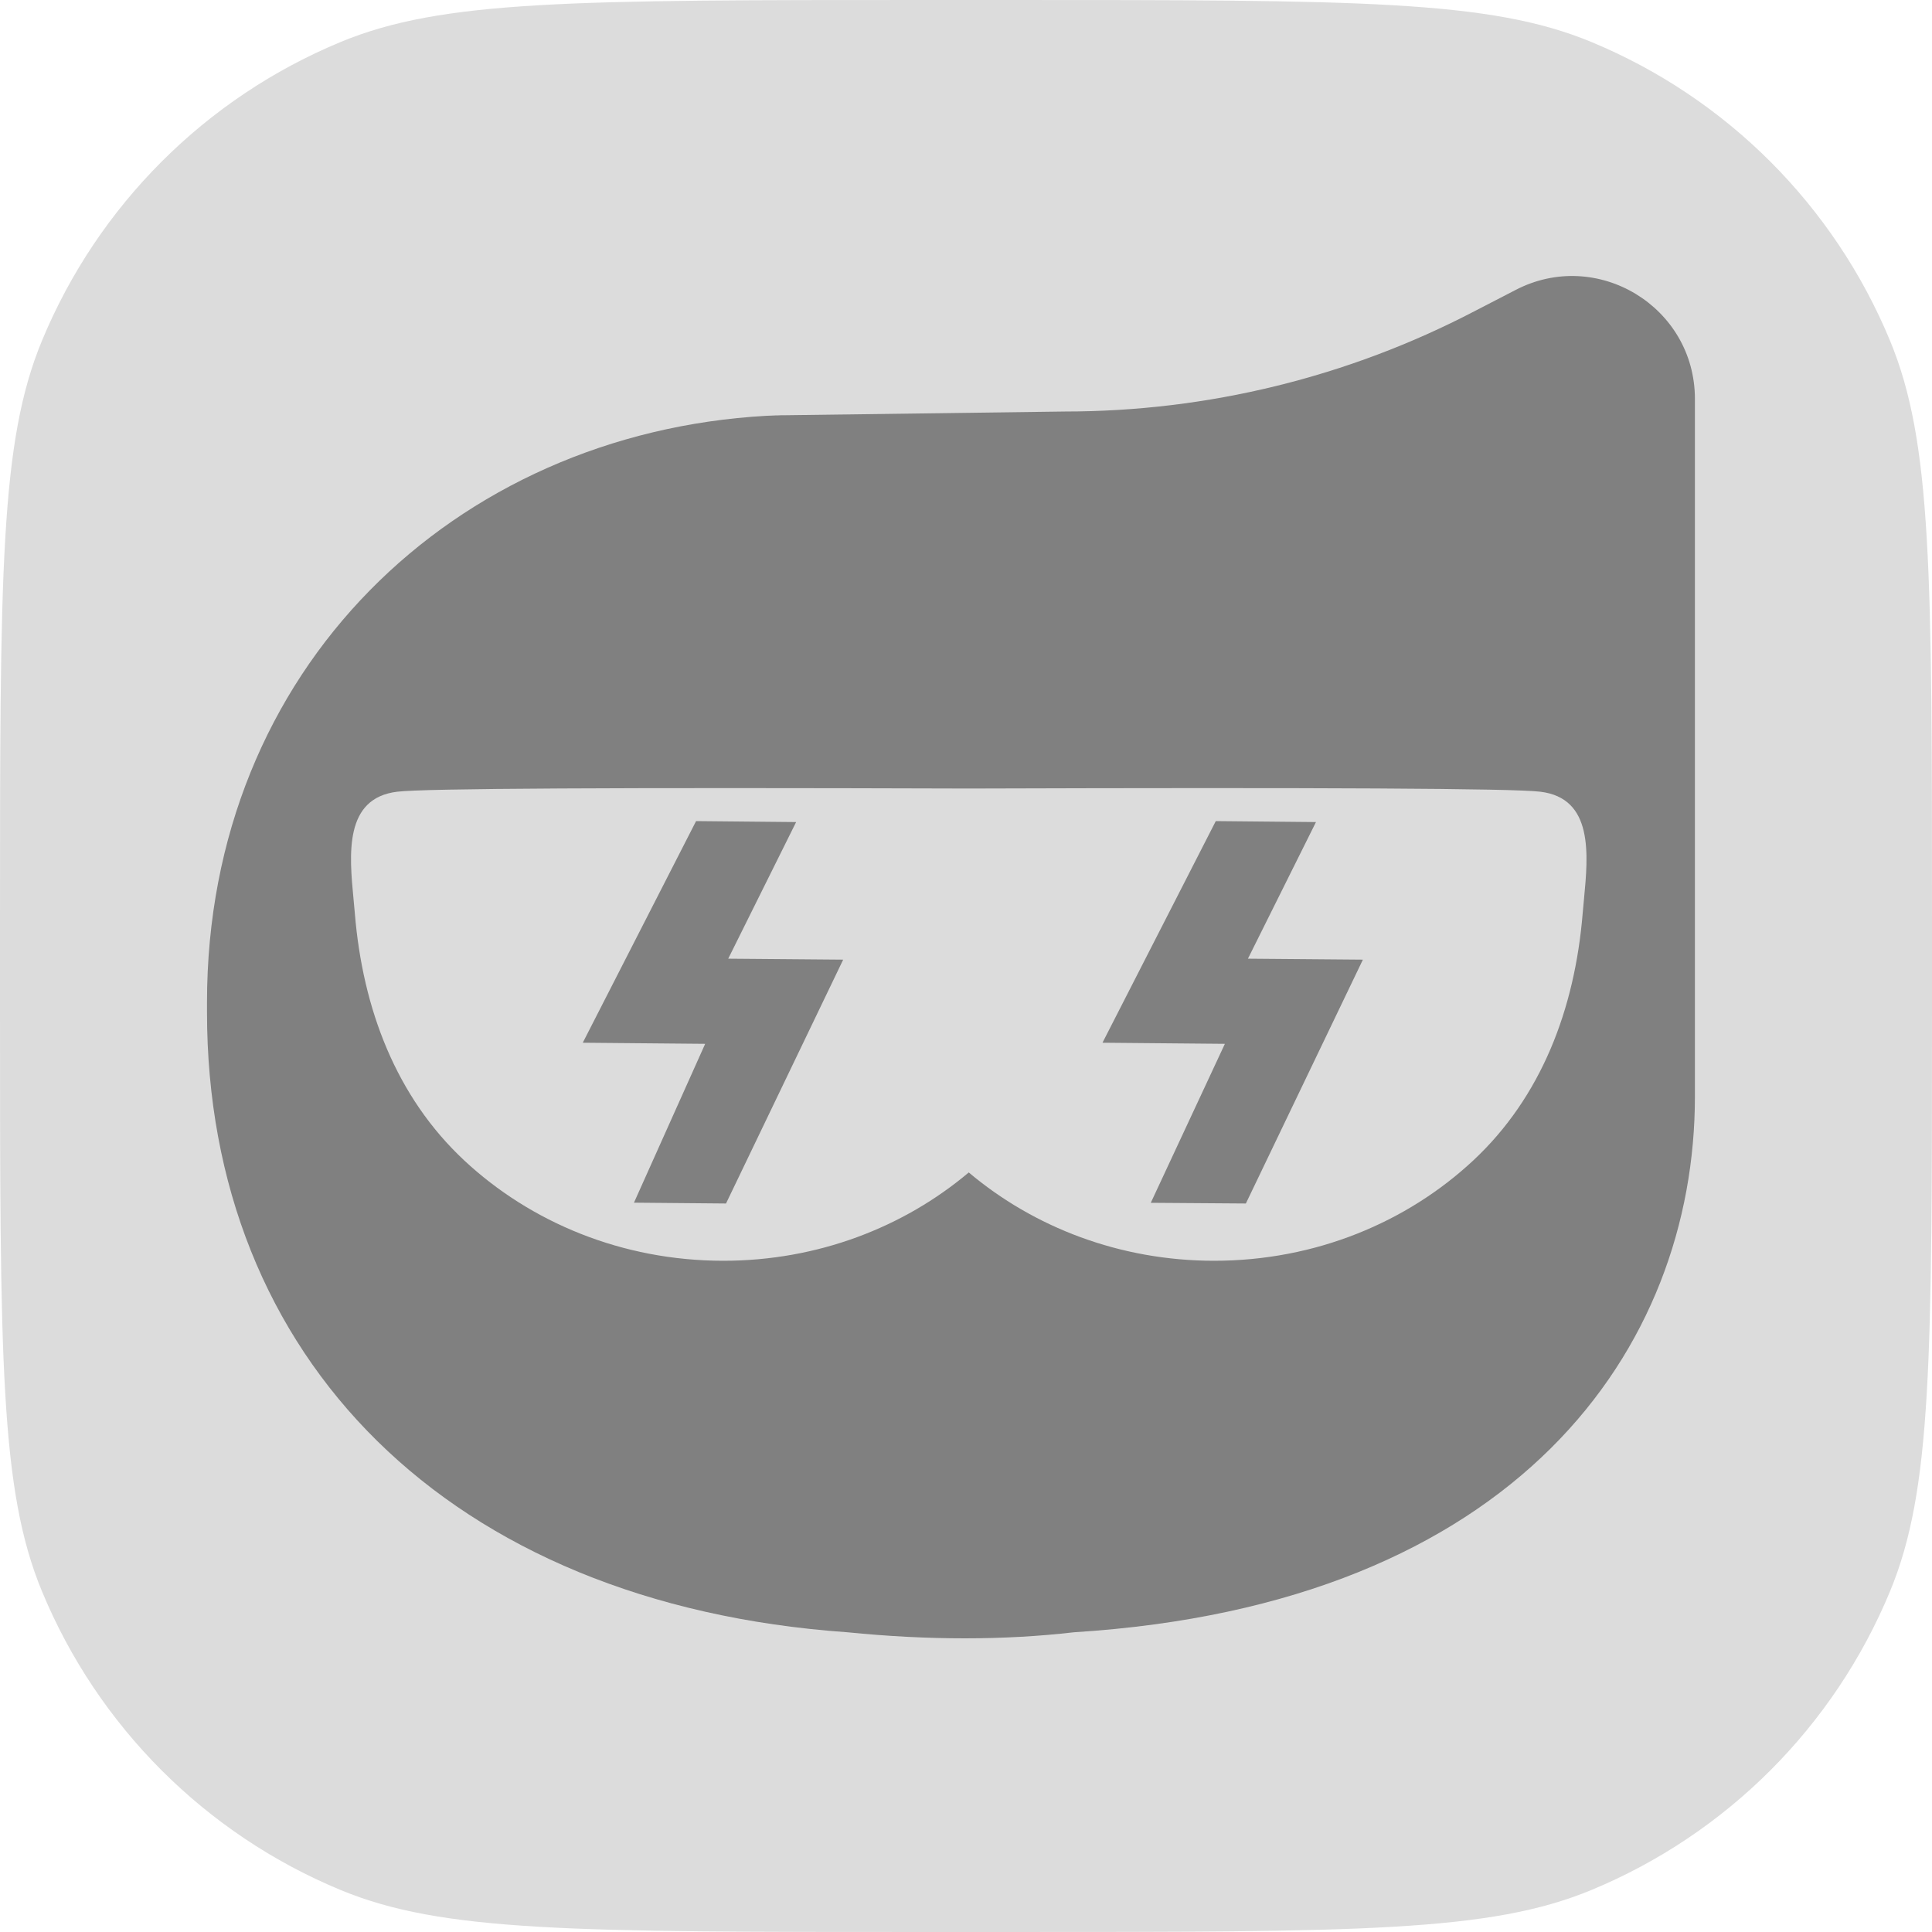
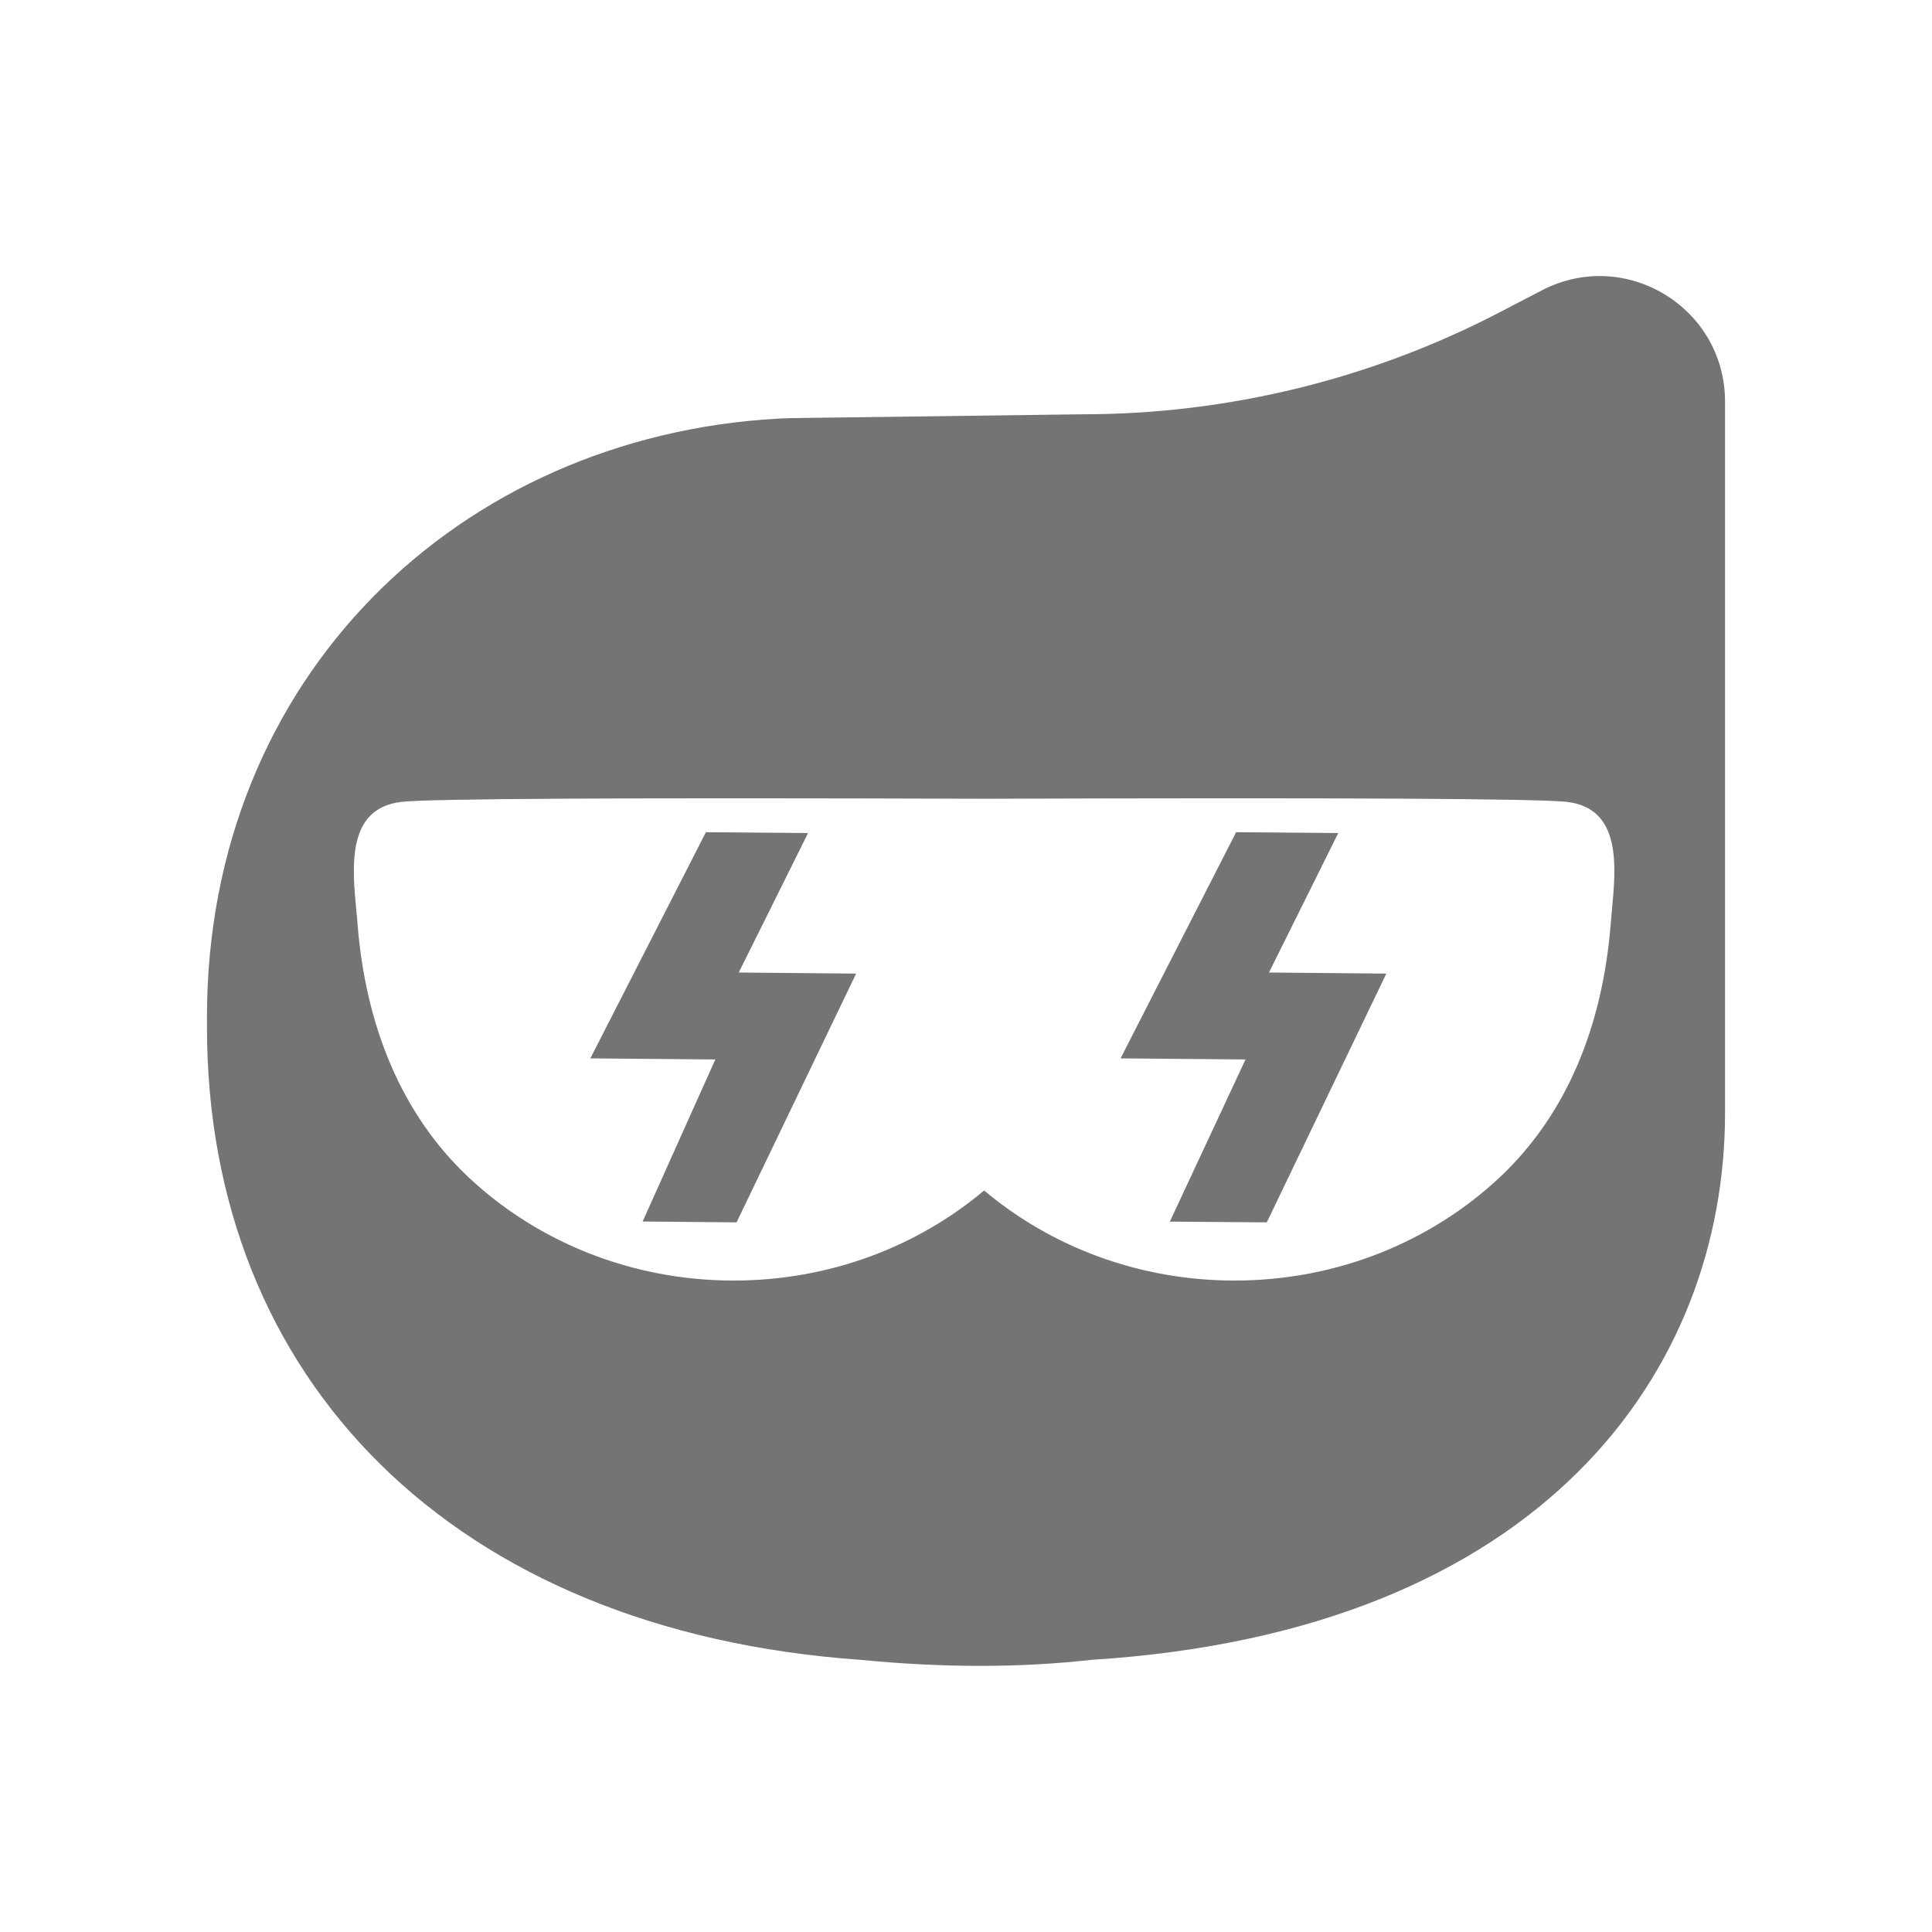
- <svg xmlns="http://www.w3.org/2000/svg" fill="none" version="1.1" width="14" height="14" viewBox="0 0 14 14">
+ <svg xmlns="http://www.w3.org/2000/svg" fill="none" version="1.1" width="16" height="16" viewBox="0 0 16 16">
  <defs>
-     <clipPath id="master_svg0_1492_068709">
-       <rect x="0" y="0" width="14" height="14" rx="0" />
+     <clipPath id="master_svg0_1492_077565">
+       <rect x="0" y="0" width="16" height="16" rx="0" />
    </clipPath>
  </defs>
-   <g clip-path="url(#master_svg0_1492_068709)">
+   <g clip-path="url(#master_svg0_1492_077565)">
    <g>
-       <path d="M0,6.735C0,4.136,0,3.204,0.304,2.469L0.304,2.469C0.71,1.489,1.489,0.71,2.469,0.304C3.204,0,4.136,0,6.735,0L7.265,0C9.864,0,10.796,0,11.531,0.304L11.531,0.304C12.511,0.71,13.29,1.489,13.696,2.469C14,3.204,14,4.136,14,6.735L14,7.265C14,9.864,14,10.796,13.696,11.531L13.696,11.531C13.29,12.511,12.511,13.29,11.531,13.696C10.796,14,9.864,14,7.265,14L6.735,14C4.136,14,3.204,14,2.469,13.696L2.469,13.696C1.489,13.29,0.71,12.511,0.304,11.531C0,10.796,0,9.864,0,7.265L0,6.735Z" fill="#DCDCDC" fill-opacity="1" />
-     </g>
-     <g>
-       <path d="M5.689,3.009L7.716,2.982C8.75,2.982,9.769,2.733,10.685,2.255L10.981,2.102C11.573,1.793,12.282,2.223,12.282,2.891L12.282,7.945C12.282,9.768,10.997,11.627,7.783,11.828Q7.401,11.872,6.991,11.872Q6.58,11.872,6.14,11.828C3.243,11.624,1.5,9.834,1.5,7.335L1.5,7.263C1.5,4.847,3.291,3.14,5.554,3.013C5.58,3.012,5.593,3.011,5.606,3.011C5.617,3.01,5.628,3.01,5.639,3.01C5.651,3.009,5.664,3.009,5.689,3.009ZM7.02,5.714C9.585,5.706,10.965,5.713,11.161,5.737C11.548,5.783,11.509,6.192,11.478,6.517C11.475,6.551,11.472,6.583,11.469,6.615C11.412,7.314,11.168,7.949,10.677,8.408C10.196,8.857,9.533,9.136,8.798,9.136C8.114,9.136,7.491,8.893,7.02,8.496C6.549,8.893,5.926,9.136,5.242,9.136C4.507,9.136,3.844,8.857,3.363,8.408C2.872,7.949,2.628,7.314,2.571,6.615C2.568,6.583,2.565,6.551,2.562,6.517C2.531,6.192,2.492,5.783,2.879,5.737C3.075,5.713,4.455,5.706,7.02,5.714ZM5.11,7.564L4.223,7.556L5.044,5.95L5.769,5.957L5.277,6.947L6.11,6.954L5.261,8.721L4.594,8.715L5.11,7.564ZM8.876,7.564L7.989,7.556L8.81,5.95L9.536,5.957L9.043,6.947L9.876,6.954L9.028,8.721L8.339,8.716L8.876,7.564Z" fill-rule="evenodd" fill="#808080" fill-opacity="1" />
+       <path d="M6.598,3.462L8.962,3.431C10.167,3.431,11.355,3.141,12.424,2.584L12.768,2.405C13.459,2.045,14.286,2.546,14.286,3.326L14.286,9.217C14.286,11.343,12.787,13.51,9.04,13.746Q8.595,13.796,8.116,13.796Q7.637,13.796,7.125,13.746C3.747,13.507,1.714,11.42,1.714,8.506L1.714,8.423C1.714,5.606,3.803,3.615,6.441,3.467C6.471,3.466,6.486,3.465,6.501,3.464C6.514,3.464,6.527,3.464,6.54,3.463C6.554,3.463,6.569,3.463,6.598,3.462ZM8.15,6.615C11.141,6.605,12.75,6.614,12.978,6.641C13.43,6.696,13.384,7.173,13.348,7.551C13.344,7.591,13.341,7.629,13.338,7.665C13.271,8.48,12.987,9.221,12.414,9.756C11.853,10.279,11.08,10.605,10.224,10.605C9.425,10.605,8.699,10.321,8.15,9.859C7.601,10.321,6.875,10.605,6.076,10.605C5.221,10.605,4.447,10.279,3.887,9.756C3.314,9.221,3.029,8.48,2.962,7.665C2.96,7.629,2.956,7.591,2.952,7.551C2.916,7.173,2.87,6.696,3.322,6.641C3.55,6.614,5.159,6.605,8.15,6.615ZM5.924,8.774L4.889,8.765L5.846,6.892L6.692,6.899L6.118,8.054L7.09,8.063L6.1,10.123L5.322,10.116L5.924,8.774ZM10.315,8.774L9.28,8.765L10.237,6.892L11.083,6.899L10.509,8.054L11.481,8.063L10.491,10.123L9.688,10.117L10.315,8.774Z" fill-rule="evenodd" fill="#757375" fill-opacity="1" />
    </g>
  </g>
</svg>
